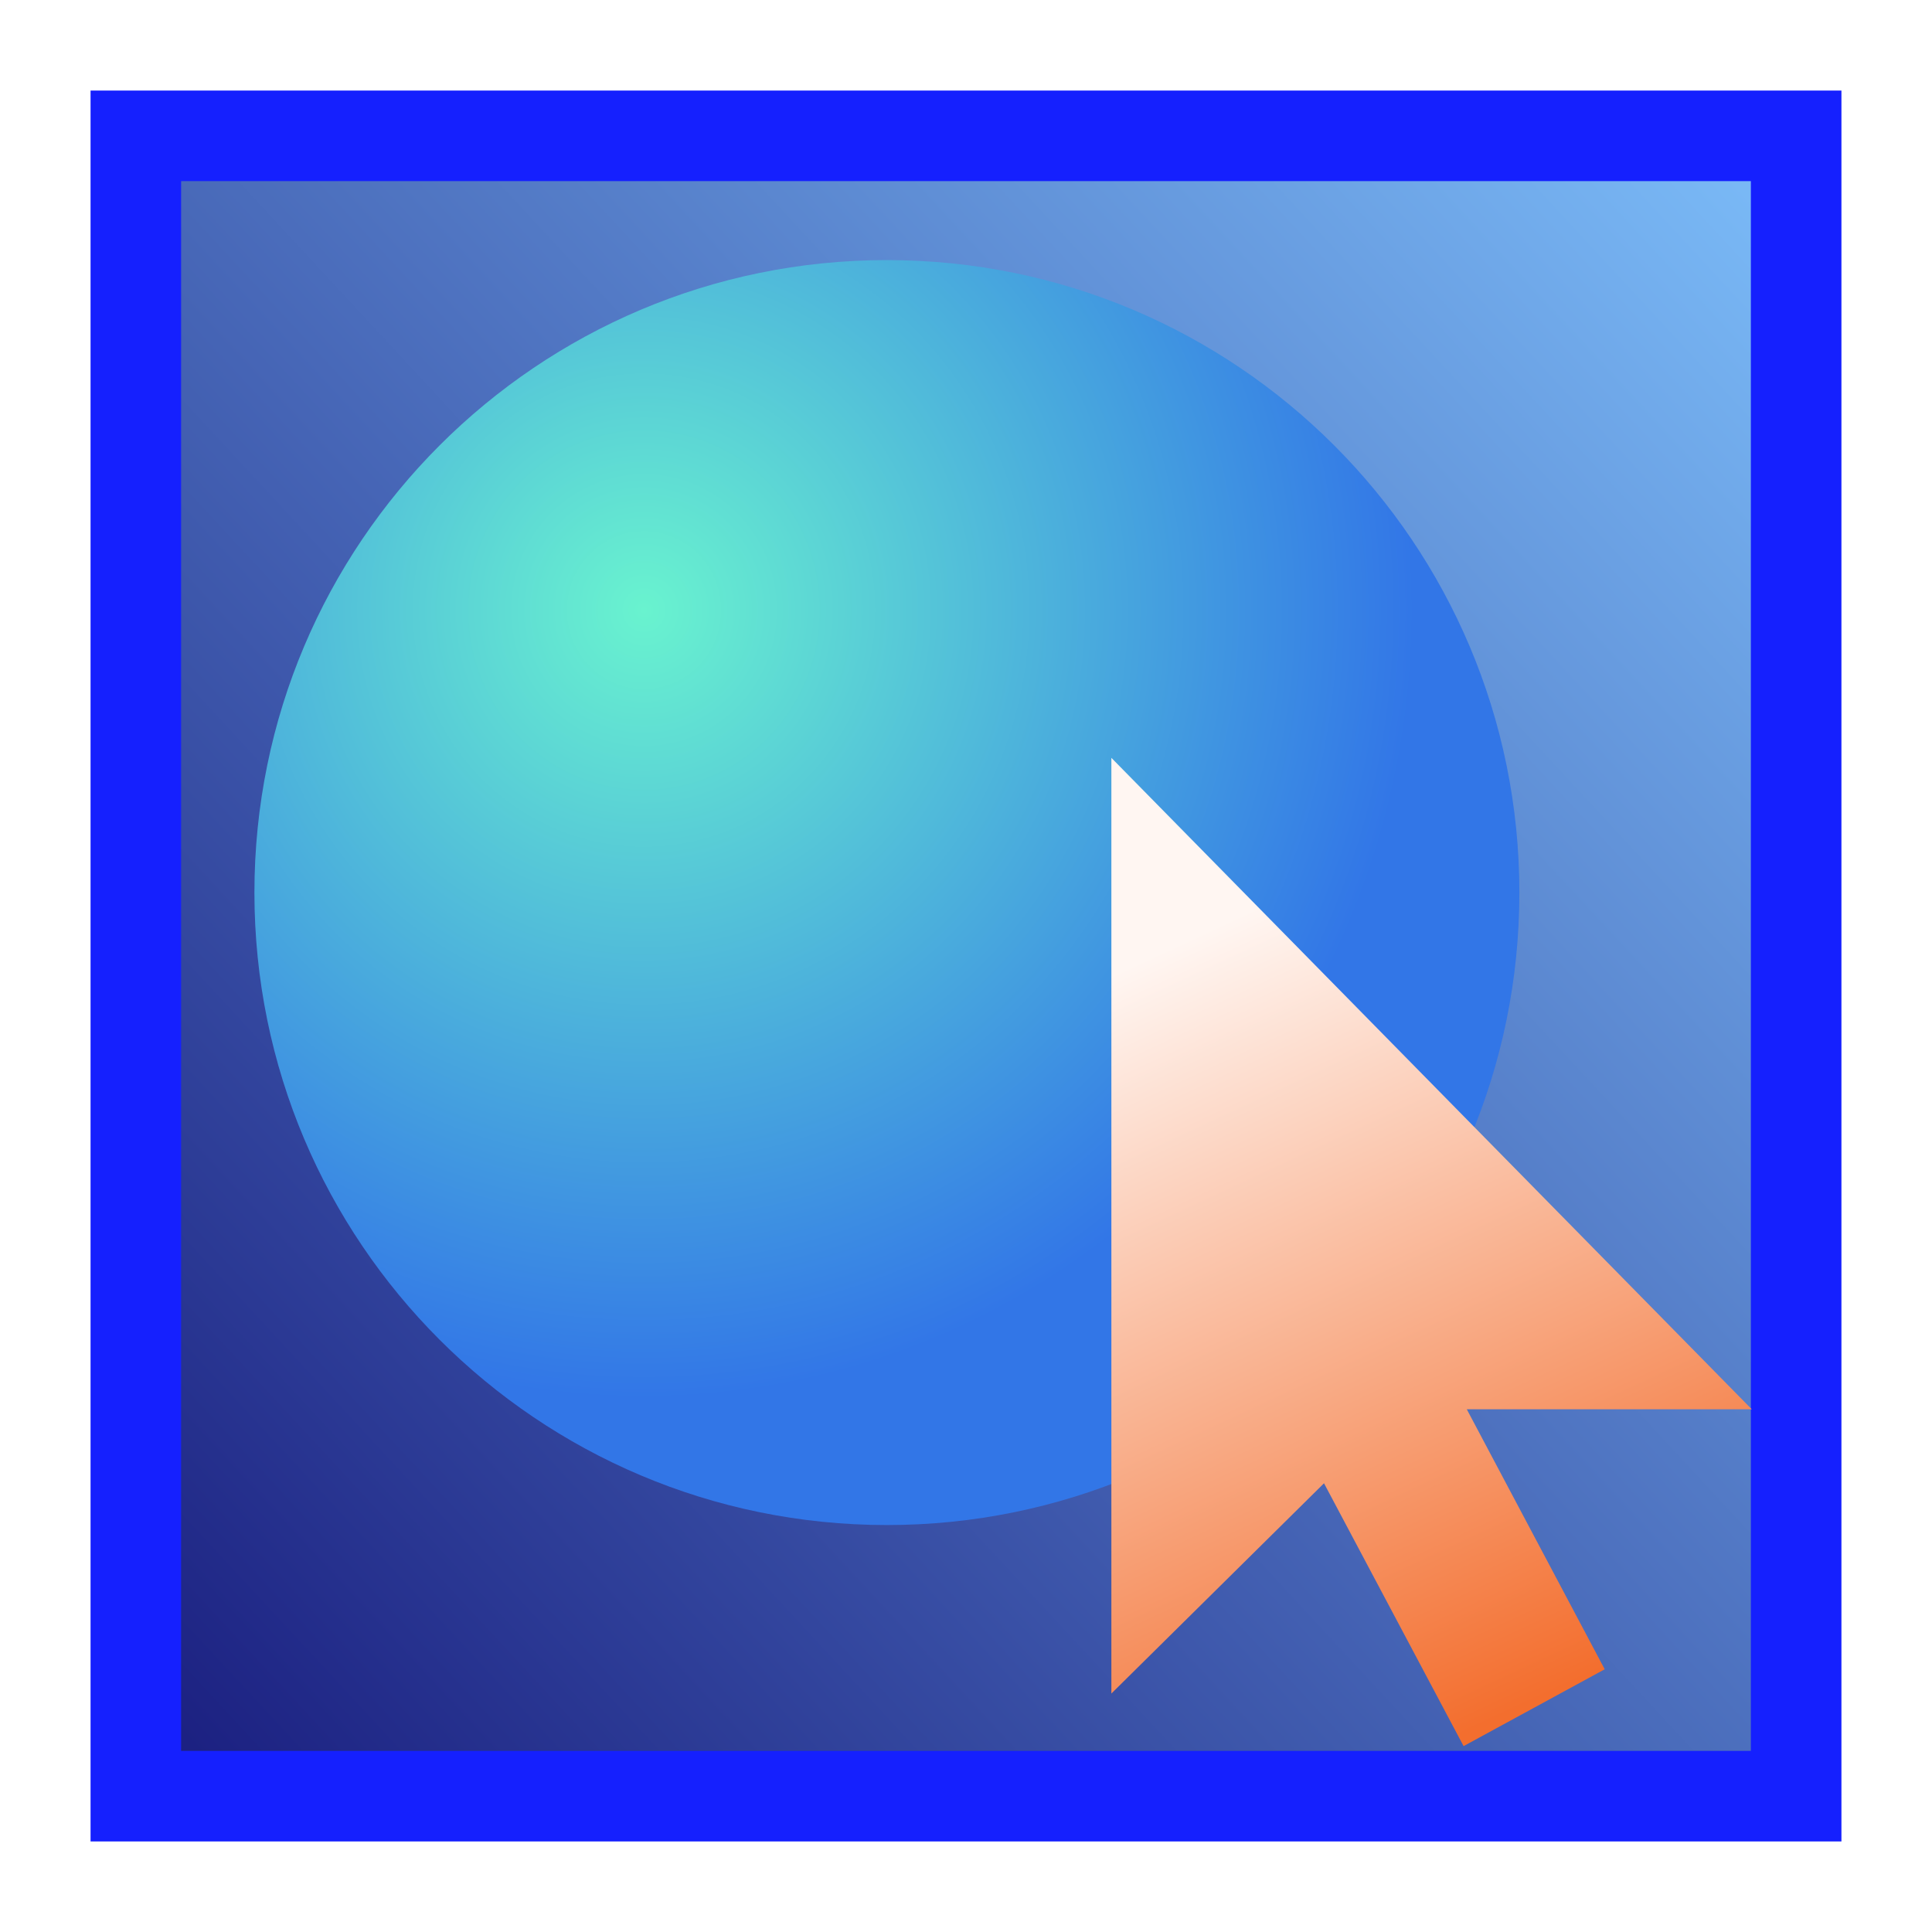
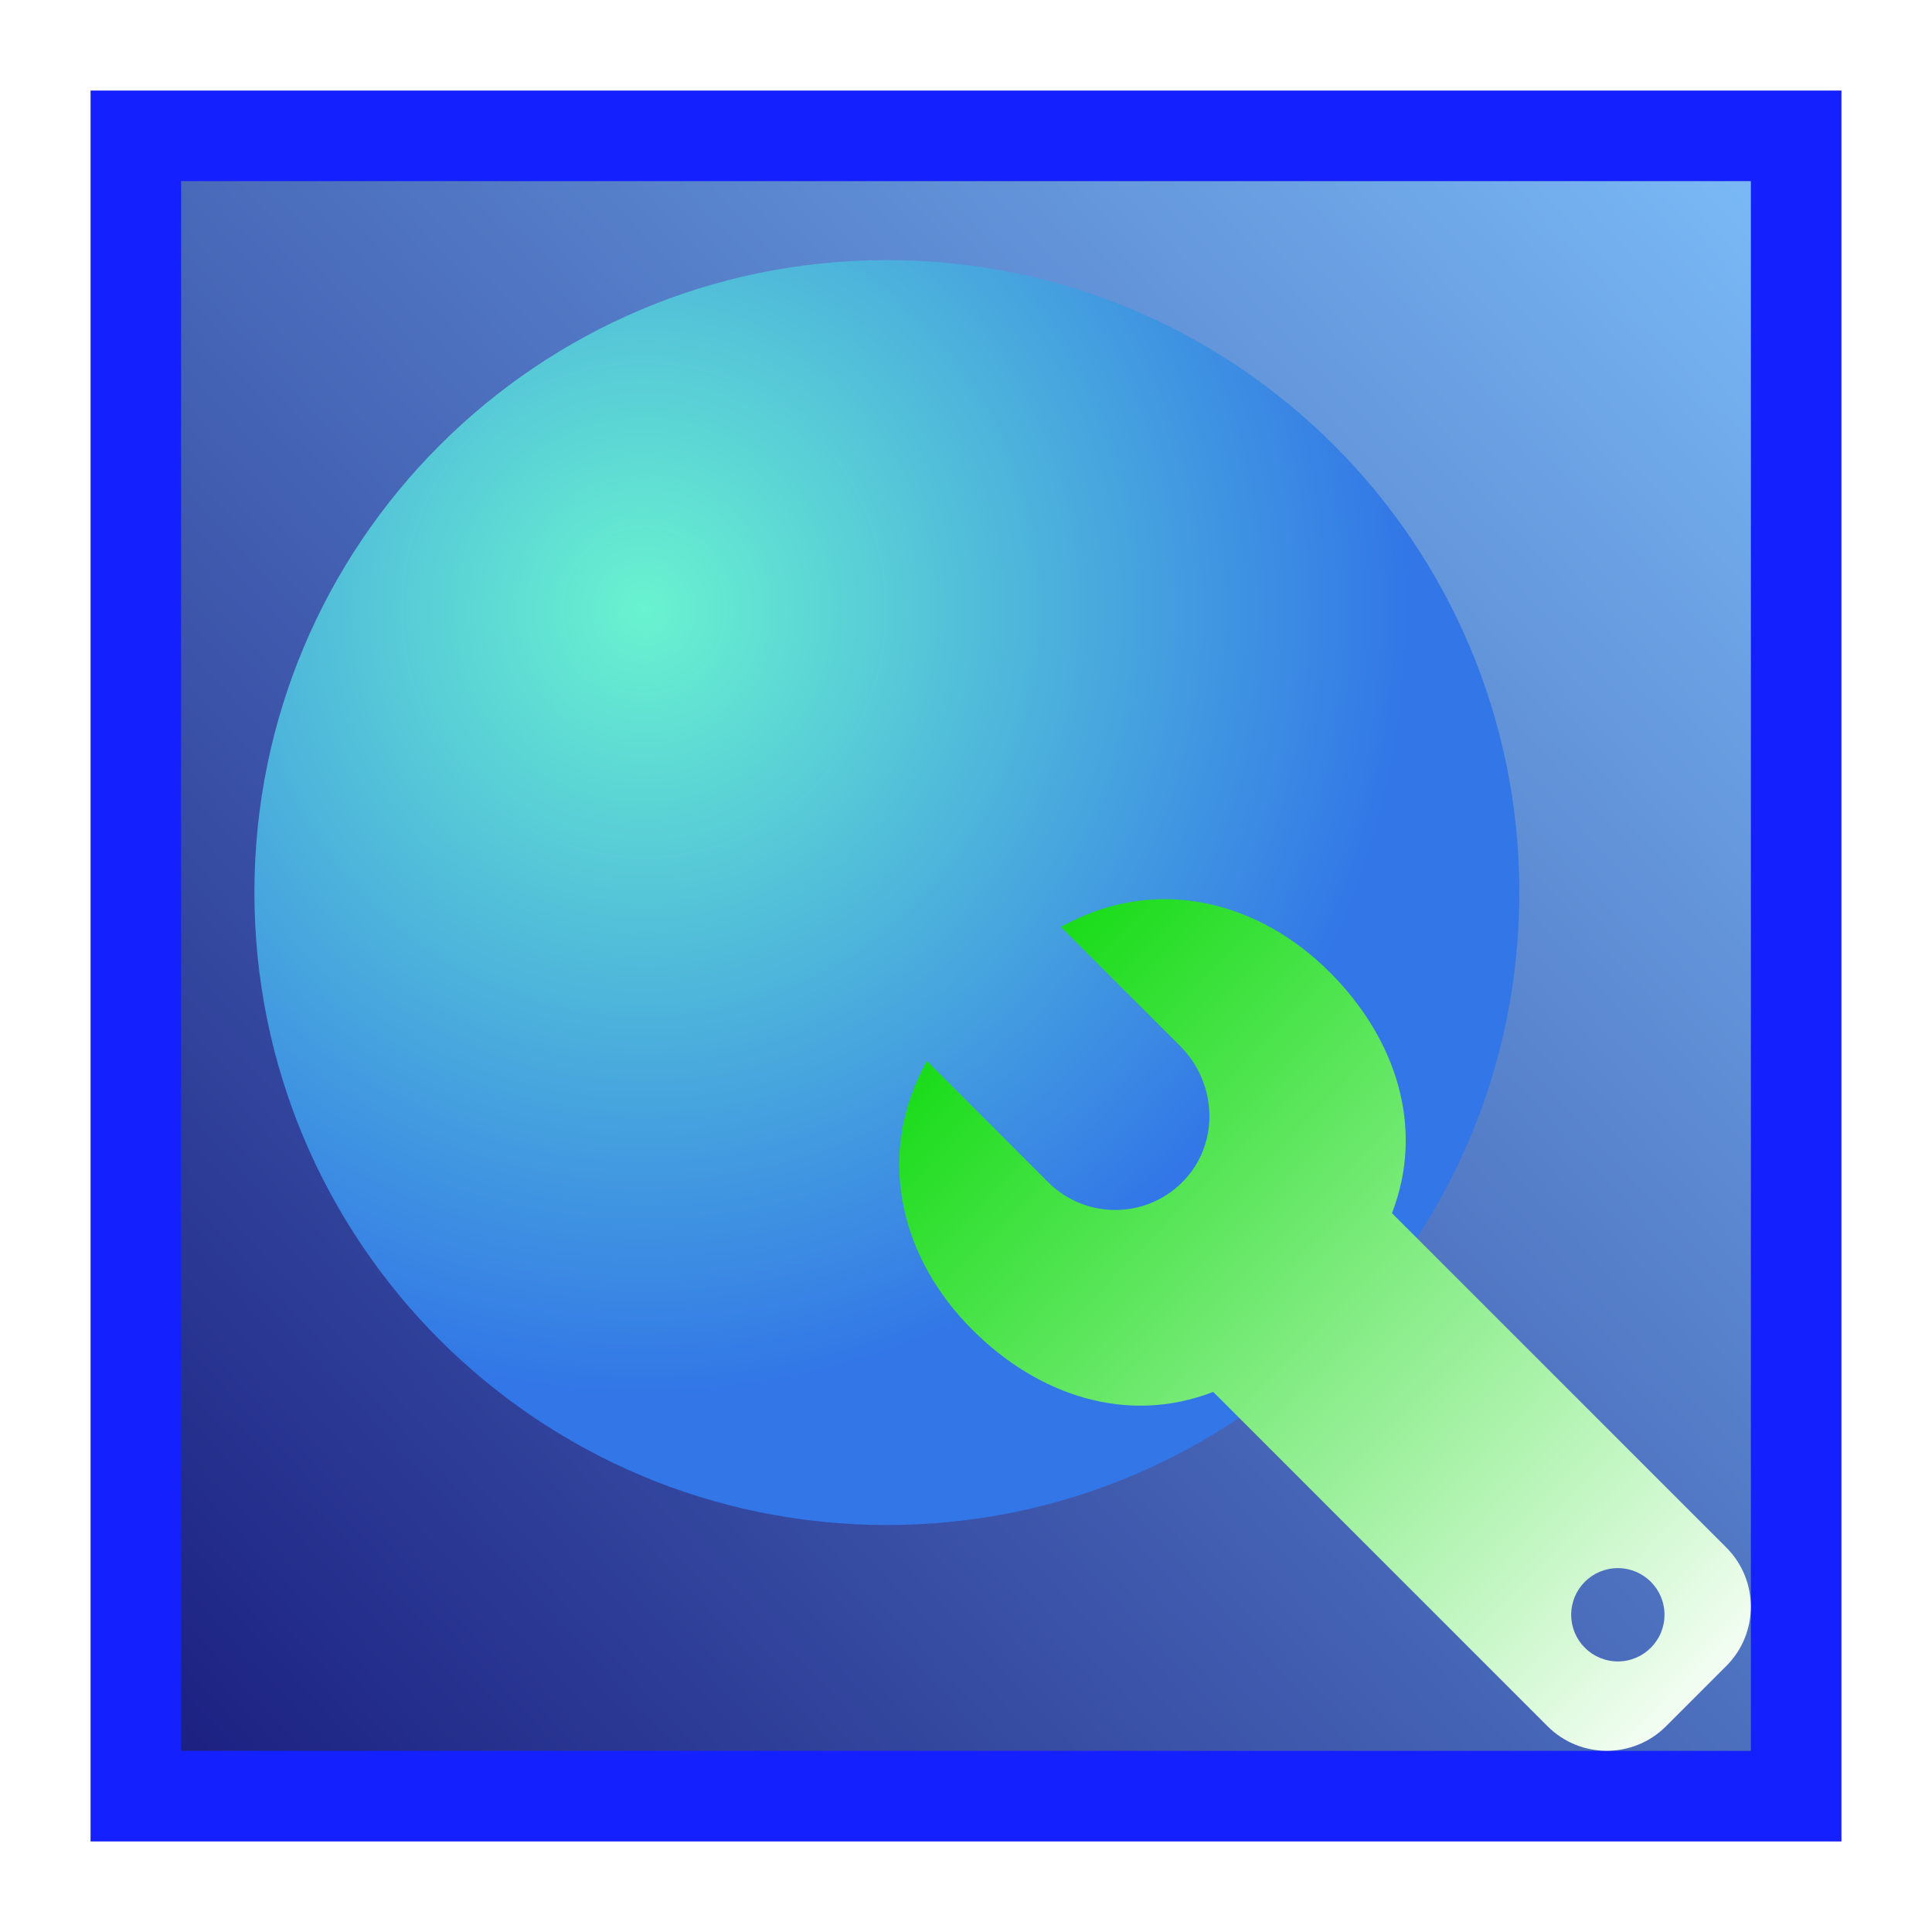
- <svg xmlns="http://www.w3.org/2000/svg" width="512" height="512" version="1.1" viewBox="0 0 135.47 135.47">
+ <svg xmlns="http://www.w3.org/2000/svg" xmlns:xlink="http://www.w3.org/1999/xlink" width="512" height="512" version="1.1" viewBox="0 0 135.47 135.47">
  <defs>
-     <linearGradient id="c" x1="13.985" x2="75.028" y1="72.104" y2="13.329" gradientTransform="matrix(1.9071 0 0 1.9807 58.635 -89.185)" gradientUnits="userSpaceOnUse">
+     <linearGradient id="e" x1="13.985" x2="75.028" y1="72.104" y2="13.329" gradientTransform="matrix(1.907 0 0 1.9806 -23.495 -23.224)" gradientUnits="userSpaceOnUse">
      <stop stop-color="#191c7e" offset="0" />
      <stop stop-color="#7cbdf9" offset="1" />
    </linearGradient>
-     <radialGradient id="a" cx="-76.54" cy="23.912" r="21.167" gradientTransform="matrix(-.024366 2.6121 -2.5525 -.023809 180.11 170.98)" gradientUnits="userSpaceOnUse">
+     <radialGradient id="f" cx="-76.54" cy="23.912" r="21.167" gradientTransform="matrix(-.024365 2.612 -2.5524 -.023808 97.976 236.93)" gradientUnits="userSpaceOnUse">
      <stop stop-color="#69f3cf" offset="0" />
      <stop stop-color="#3276e7" offset="1" />
    </radialGradient>
-     <linearGradient id="b" x1="161.01" x2="145.93" y1="110.56" y2="77.694" gradientTransform="matrix(1.6034 0 0 1.6254 -74.842 -132.76)" gradientUnits="userSpaceOnUse">
-       <stop stop-color="#f36e2e" offset="0" />
-       <stop stop-color="#fff6f2" offset="1" />
+     <linearGradient id="d">
+       <stop stop-color="#00d800" offset="0" />
+       <stop stop-color="#fff" offset="1" />
    </linearGradient>
+     <linearGradient id="b" x1="23.671" x2=".619" y1=".66" y2="23.39" gradientUnits="userSpaceOnUse" xlink:href="#d" />
  </defs>
-   <g transform="translate(-7.3705 61.095)">
-     <g transform="translate(-68.411 11.215)">
-       <rect x="85.306" y="-62.785" width="116.42" height="116.42" fill="url(#c)" stroke="#1520fe" stroke-width="6.35" style="paint-order:normal" />
-       <circle cx="137.97" cy="-9.724" r="44.349" fill="url(#a)" style="paint-order:normal" />
-       <path d="m153.71-19.17v65.61l14.909-14.744 9.788 18.43 9.895-5.388-9.671-18.231h19.982z" fill="url(#b)" fill-rule="evenodd" />
+   <g transform="translate(0,12.7)">
+     <g transform="translate(6.3499 -6.35)">
+       <rect x="3.175" y="3.175" width="116.42" height="116.42" fill="url(#e)" stroke="#1520fe" stroke-width="6.35" style="paint-order:normal" />
+       <ellipse cx="55.837" cy="56.235" rx="44.348" ry="44.348" fill="url(#f)" stroke-width="1" style="paint-order:normal" />
+       <g transform="matrix(-2.5163 0 0 2.5163 116.84 56.251)" fill="url(#b)" stroke-width=".105">
+         <path d="m23.261 4.942-0.131-0.259-3.382 3.382c-1.062 1.062-2.802 1.031-3.824-0.092-0.957-1.052-0.865-2.69 0.141-3.696l3.329-3.329-0.259-0.131c-2.518-1.272-5.276-0.562-7.233 1.396-1.848 1.848-2.658 4.327-1.734 6.715l-9.317 9.317c-0.911 0.911-0.911 2.389 0 3.3l1.681 1.681c0.911 0.911 2.389 0.911 3.3 0l9.317-9.317c2.389 0.923 4.868 0.113 6.715-1.734 1.958-1.958 2.668-4.715 1.396-7.233zm-19.387 16.477c-0.718 0-1.3-0.582-1.3-1.3 0-0.718 0.582-1.3 1.3-1.3s1.3 0.582 1.3 1.3c0 0.718-0.582 1.3-1.3 1.3z" fill="url(#b)" stroke-width=".015" />
+       </g>
    </g>
  </g>
</svg>
